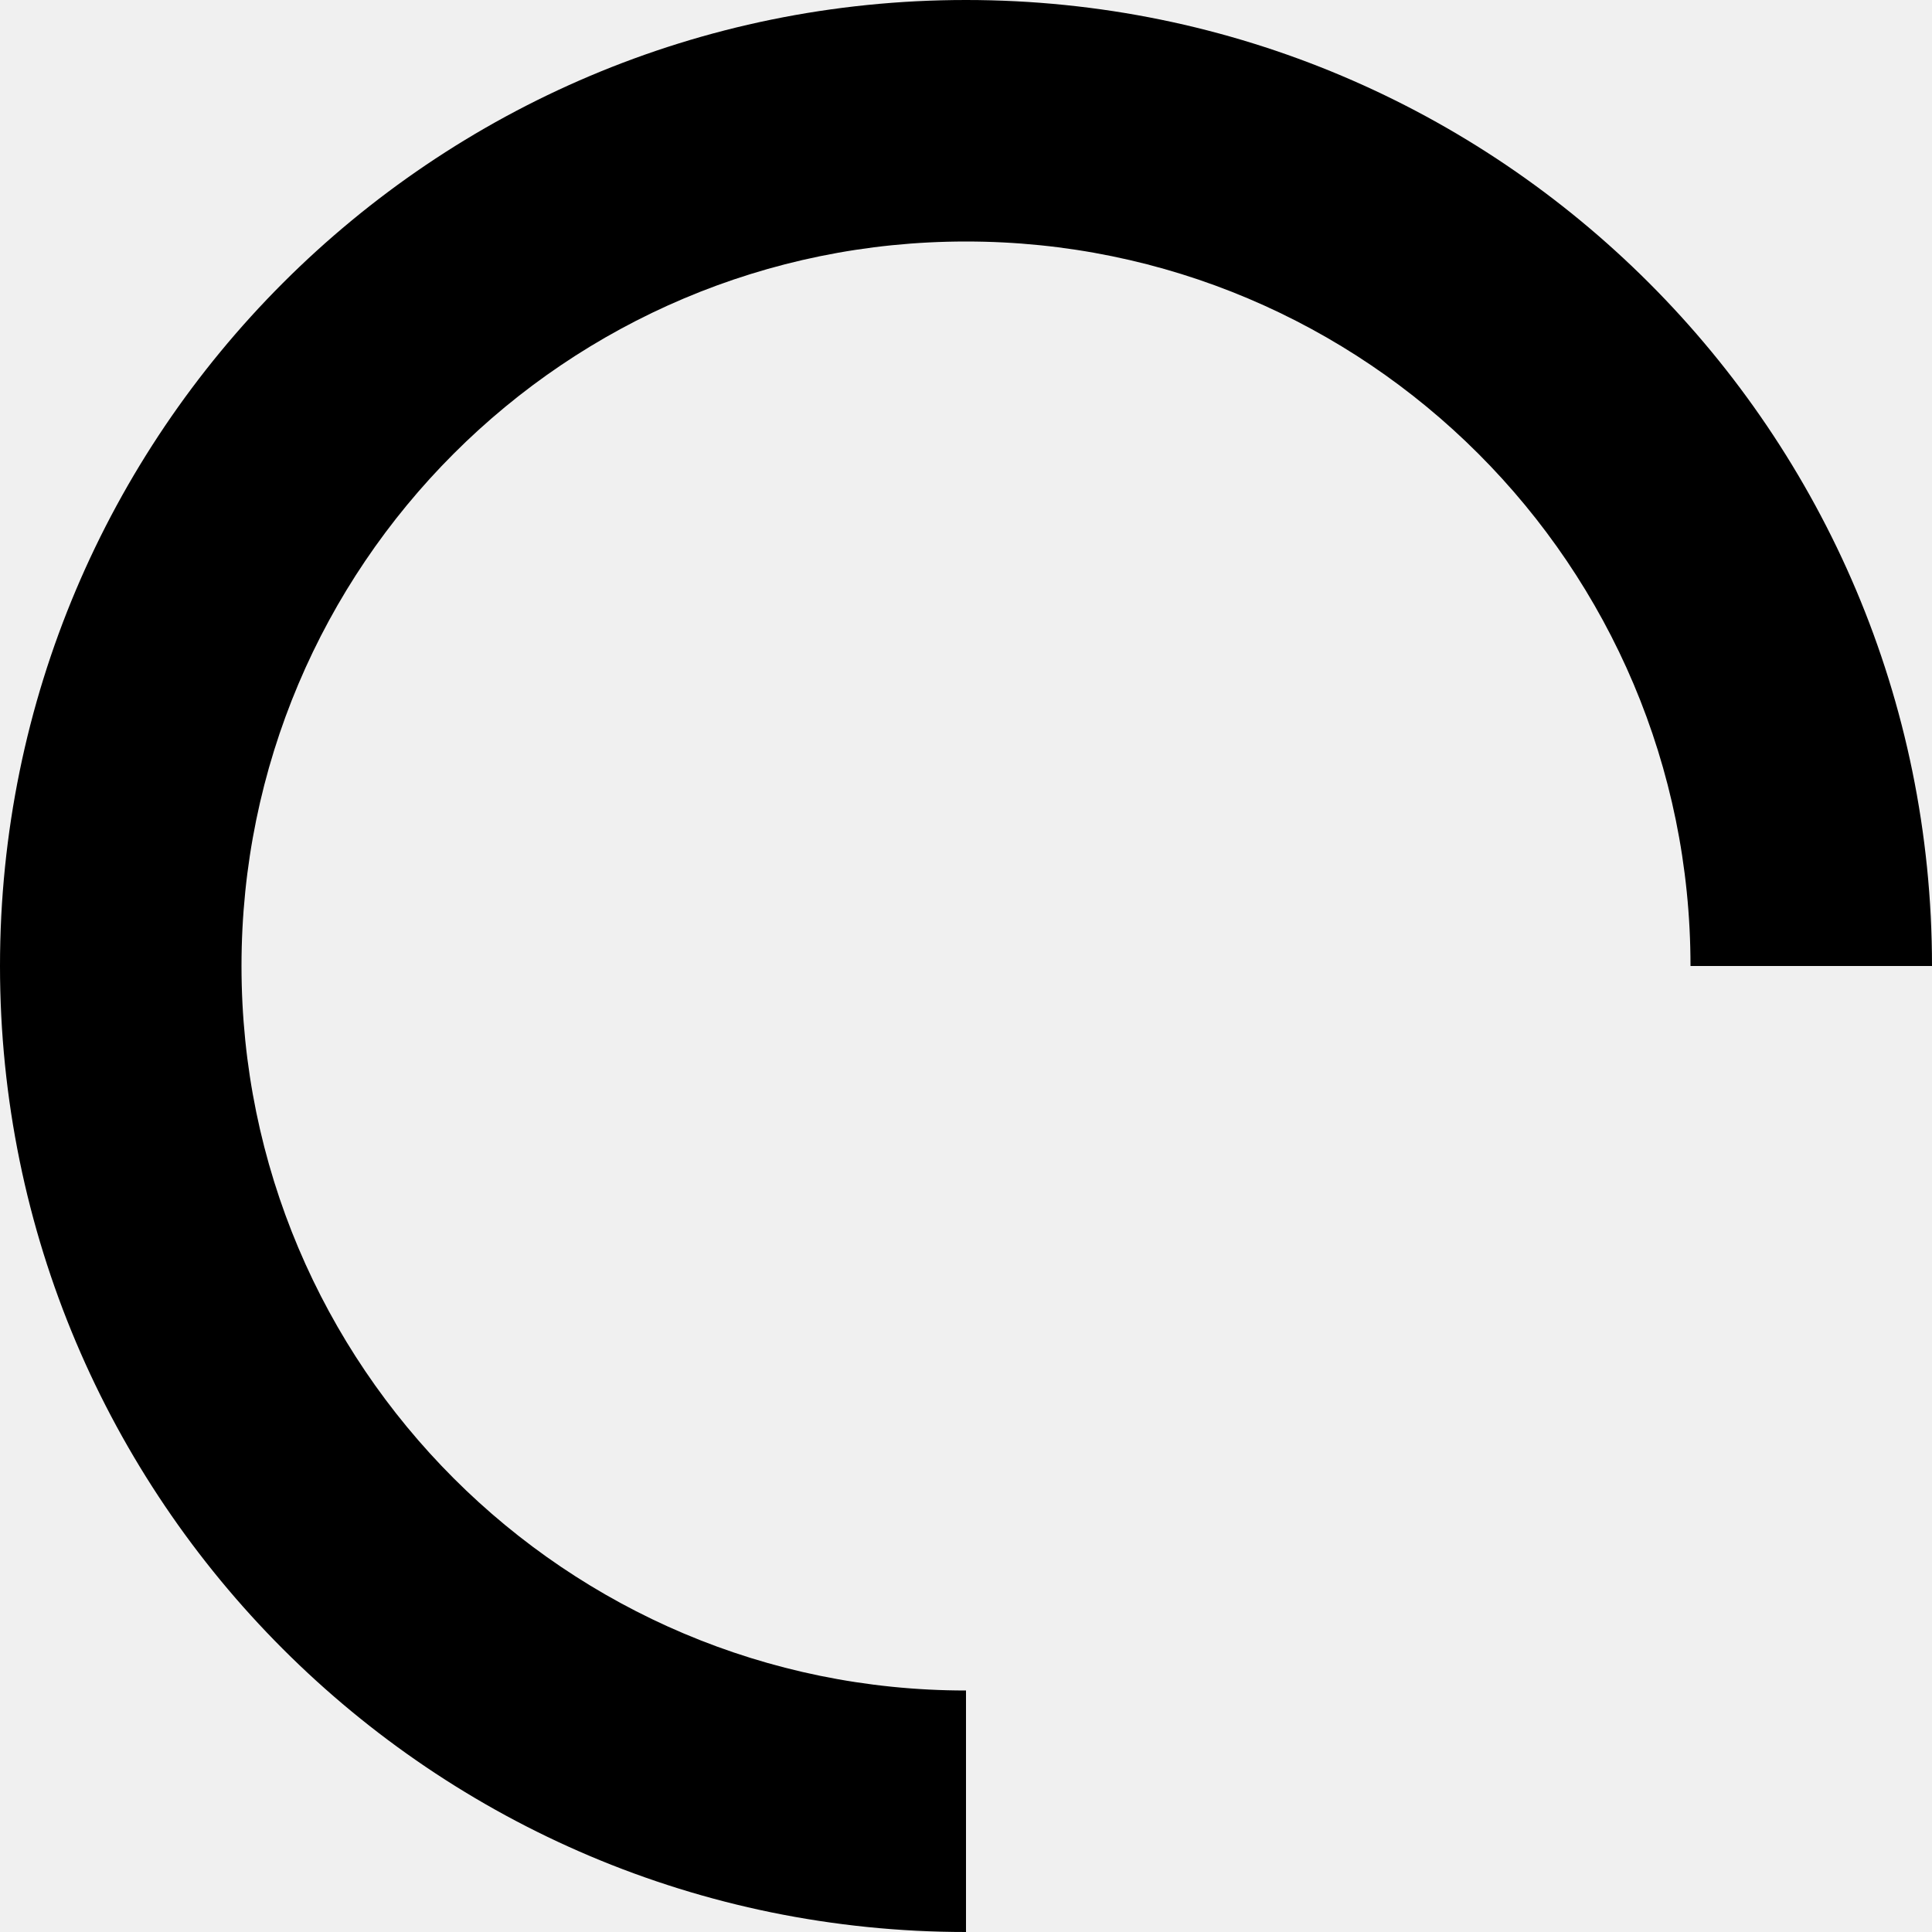
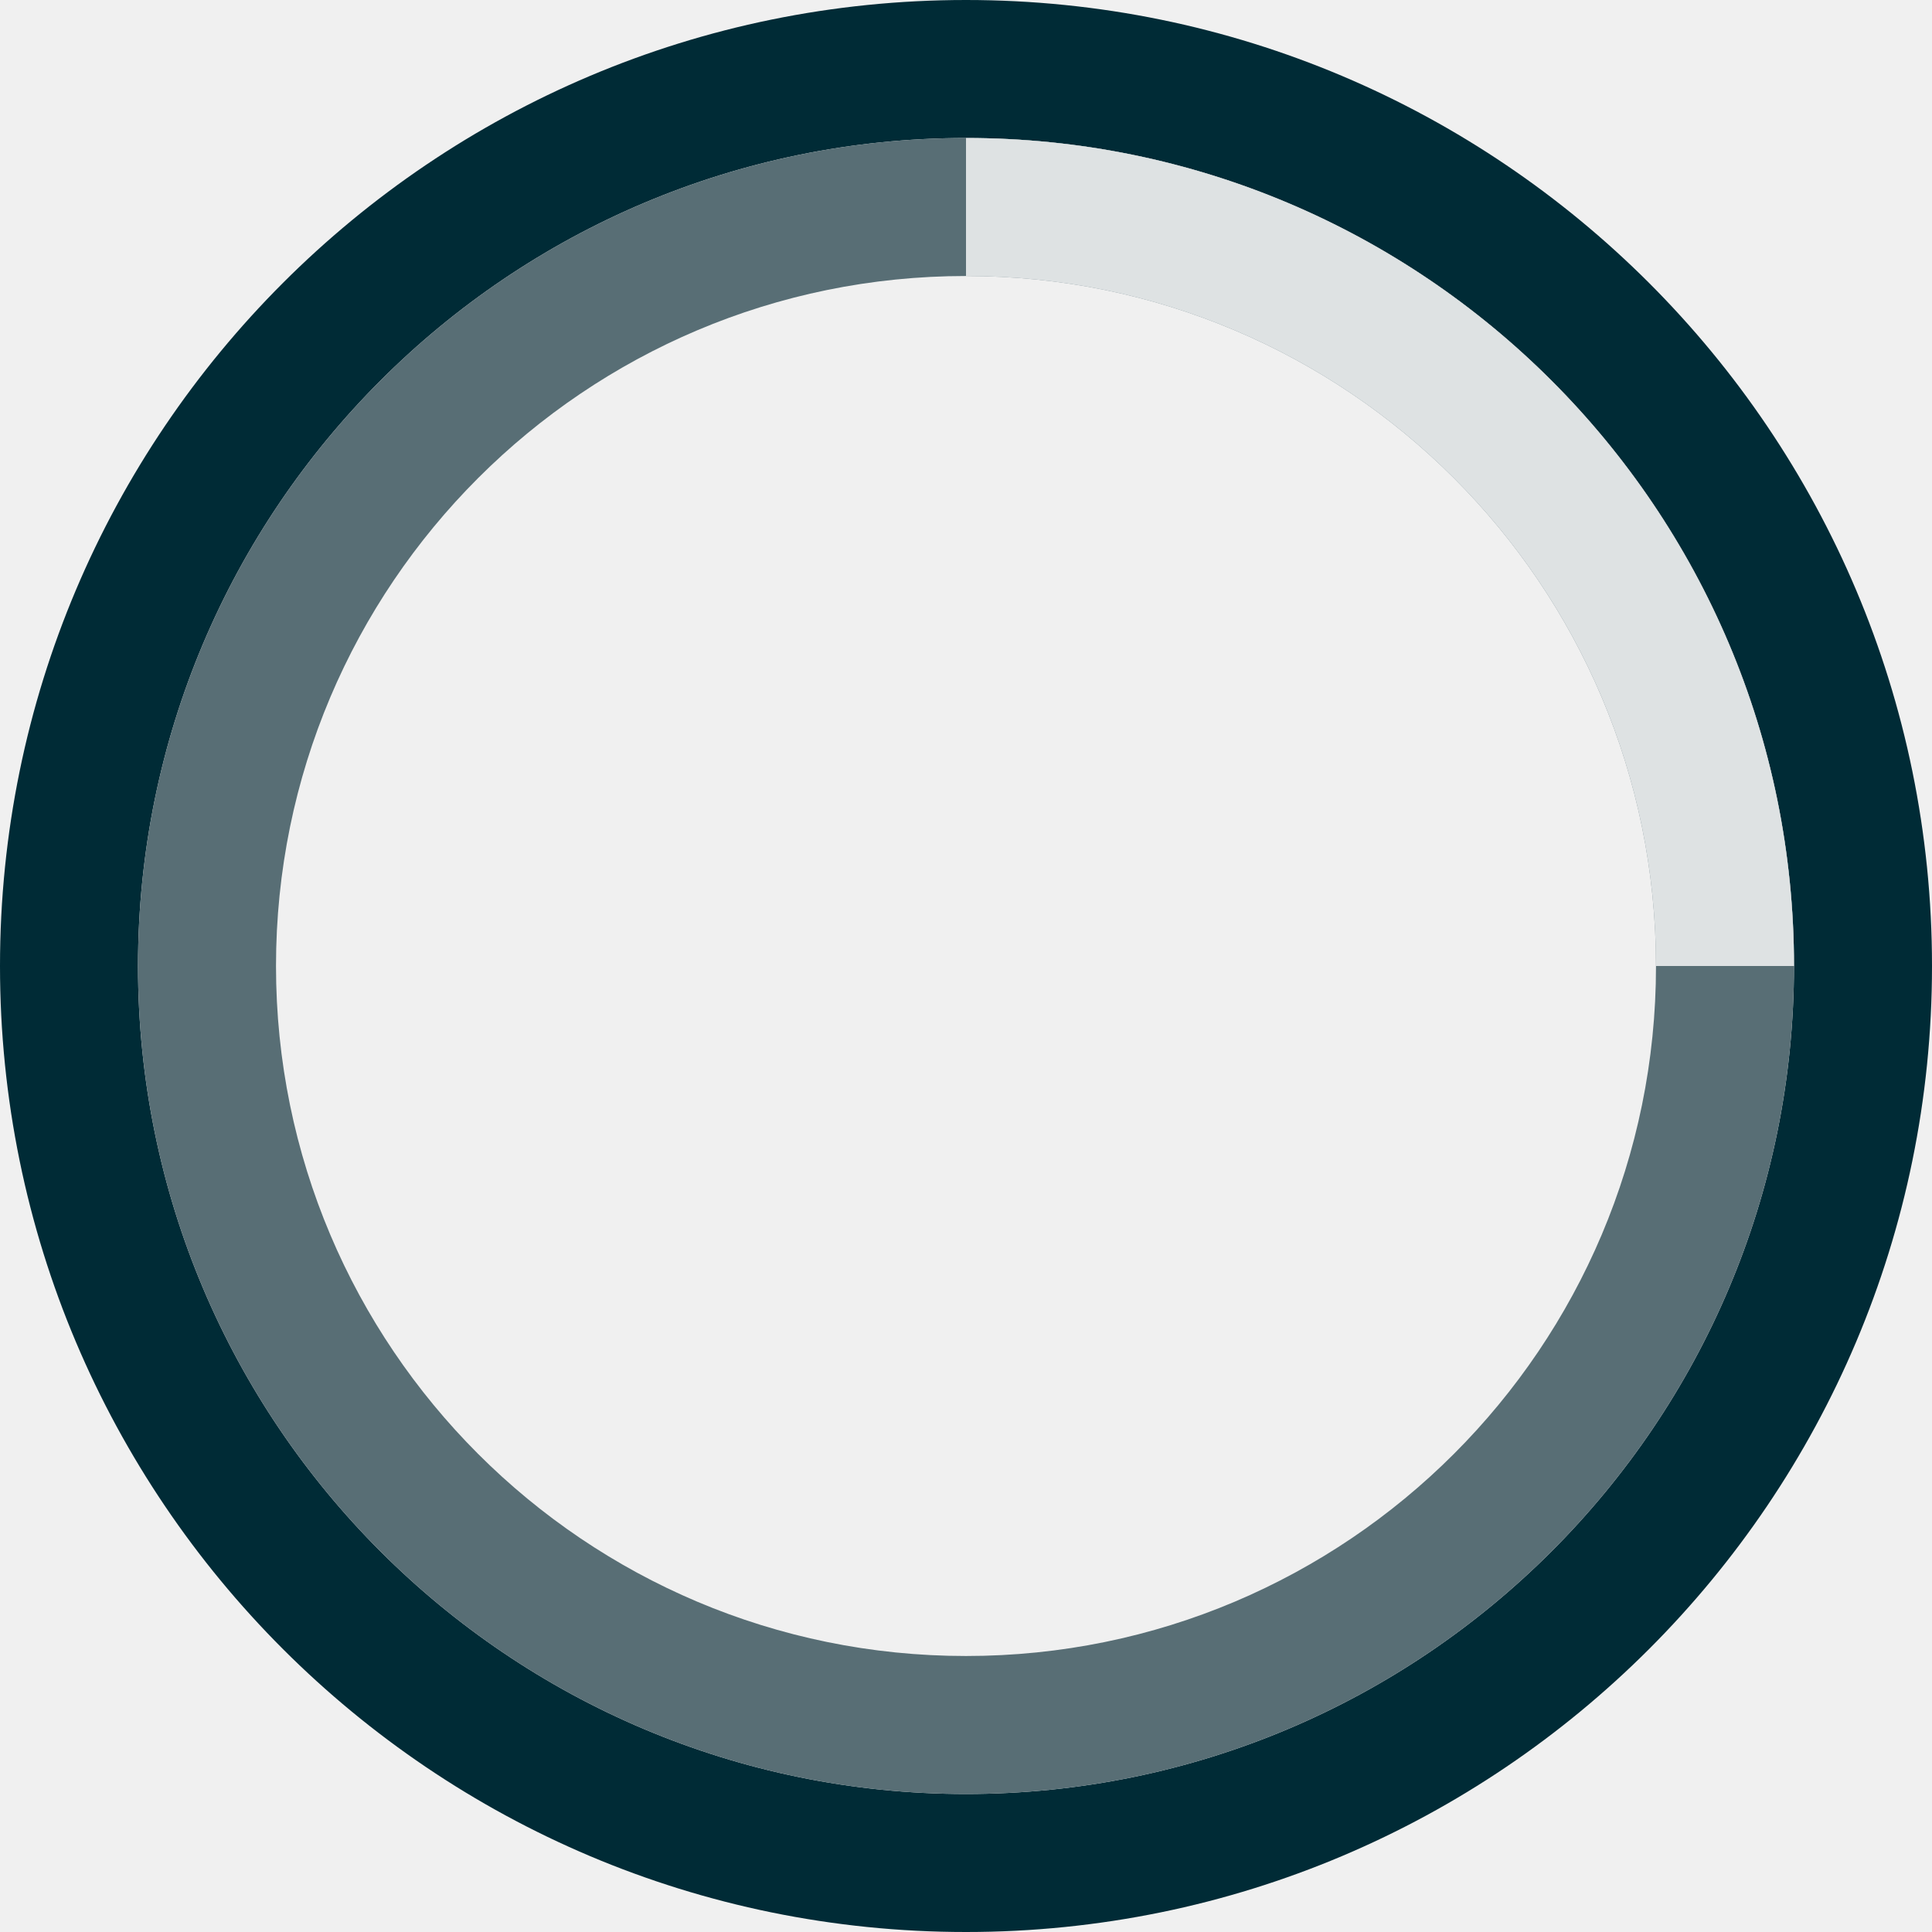
- <svg xmlns="http://www.w3.org/2000/svg" height="24" viewBox="0 0 24 24" width="24">
-   <path d="m24 12h-3c0-4.971-4.029-9-9-9-4.971 0-9 4.029-9 9 0 4.971 4.029 9 9 9v3c-6.627 0-12-5.373-12-12s5.373-12 12-12 12 5.373 12 12z" fill-rule="evenodd" />
+ <svg xmlns="http://www.w3.org/2000/svg" height="28" viewBox="0 0 28 28" width="28">
+   <g fill="none" fill-rule="evenodd">
+     <path d="m14 28c-7.732 0-14-6.268-14-14s6.268-14 14-14 14 6.268 14 14-6.268 14-14 14zm0-2c6.627 0 12-5.373 12-12 0-6.627-5.373-12-12-12s-12 5.373-12 12c0 6.627 5.373 12 12 12z" fill="#002b36" />
+     <path d="m14 26c-6.627 0-12-5.373-12-12s5.373-12 12-12 12 5.373 12 12-5.373 12-12 12zm0-2c5.523 0 10-4.477 10-10s-4.477-10-10-10-10 4.477-10 10 4.477 10 10 10z" fill="#586e75" />
+     <path d="m14 2c6.627 0 12 5.373 12 12l-2 0c0-5.523-4.477-10-10-10z" fill="#fff" fill-opacity=".8" />
+   </g>
</svg>
